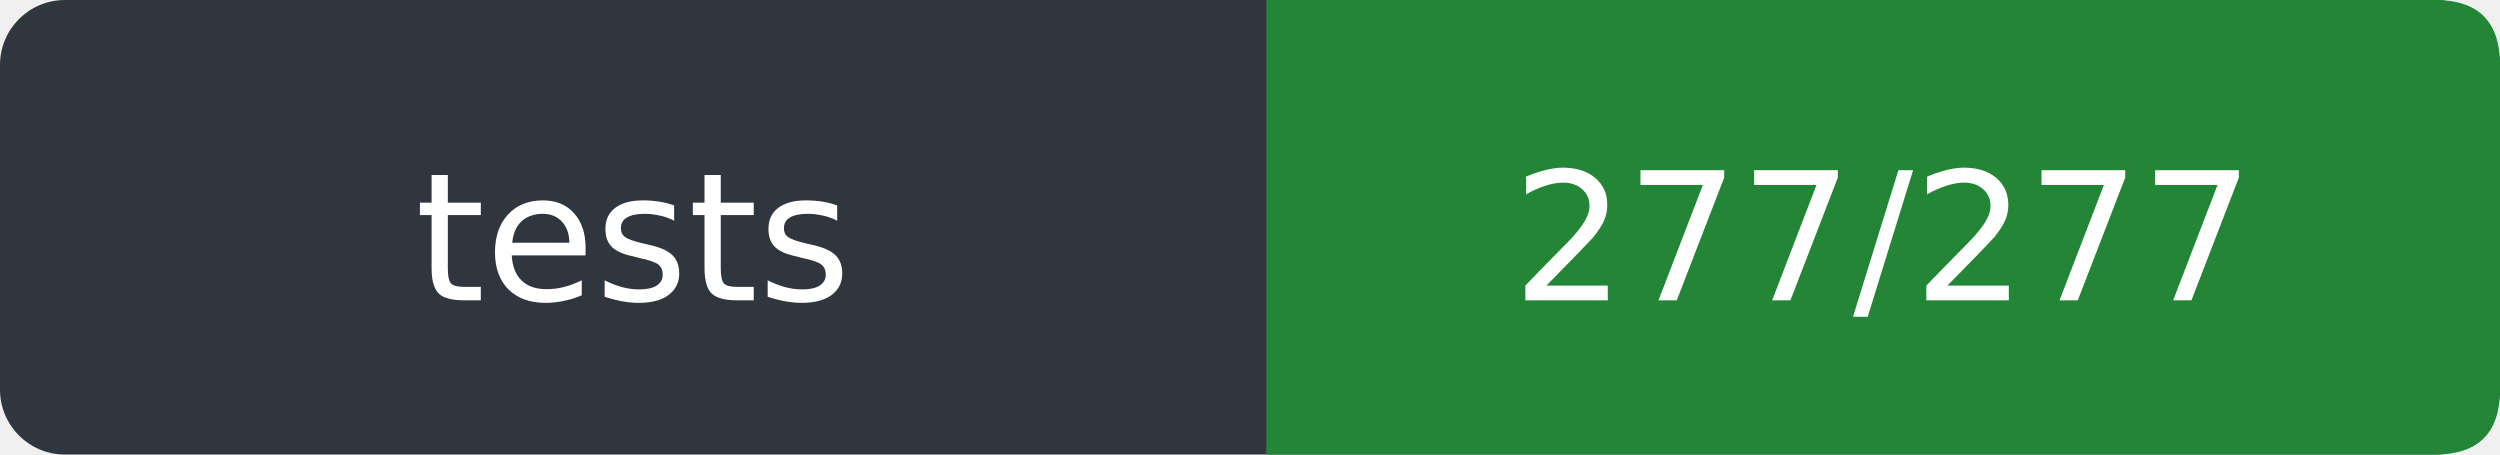
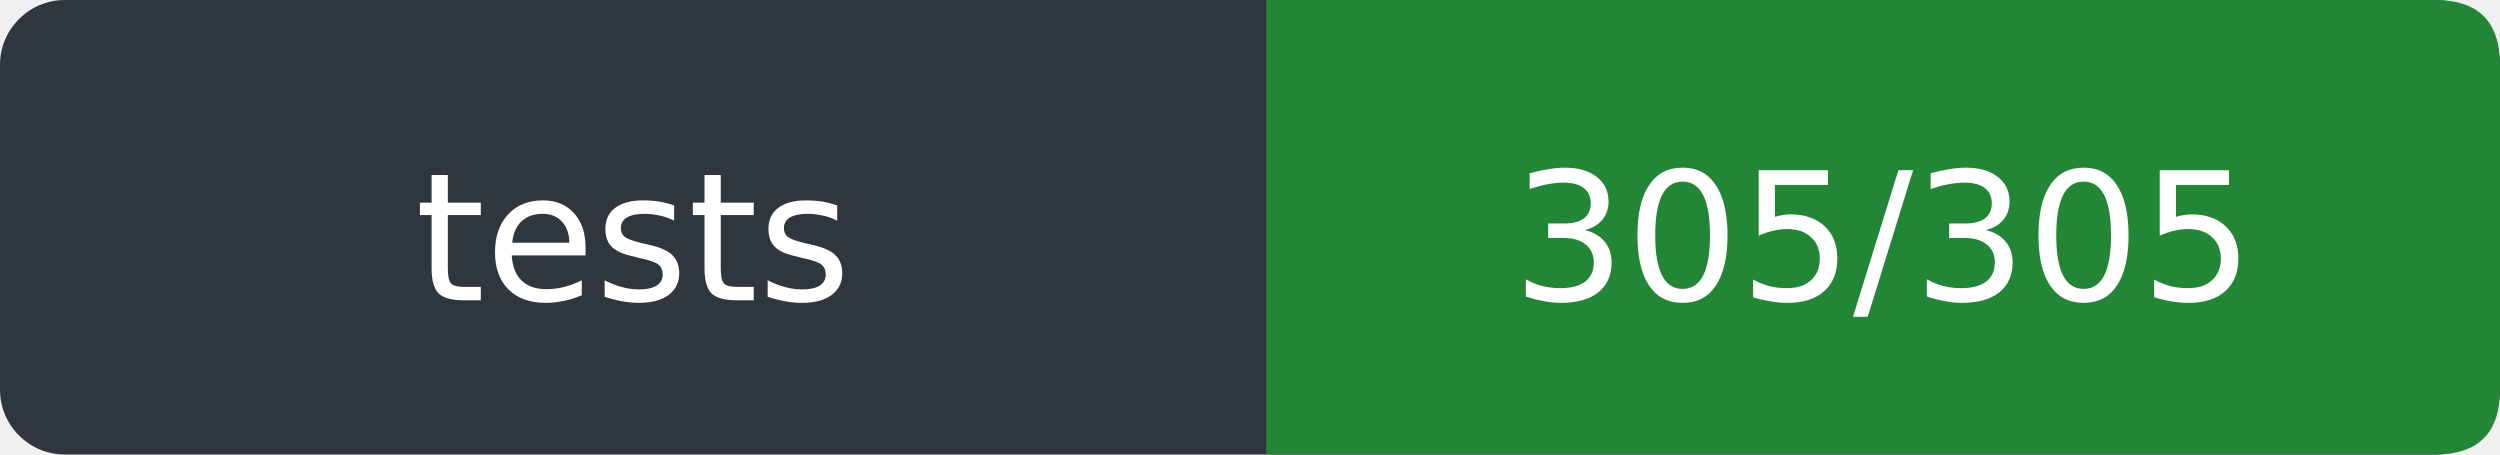
- <svg xmlns="http://www.w3.org/2000/svg" width="154" height="28" viewBox="0 0 154 28" role="img" aria-label="tests: 277/277">
+ <svg xmlns="http://www.w3.org/2000/svg" width="154" height="28" viewBox="0 0 154 28" role="img" aria-label="tests: 305/305">
  <rect width="154" height="28" rx="4" fill="#30363d" />
  <path d="M78 0 H150 Q154 0 154 4 V24 Q154 28 150 28 H78 Z" fill="#238636" />
  <text x="39" y="18.5" text-anchor="middle" font-family="Verdana, DejaVu Sans, sans-serif" font-size="11" fill="#ffffff">tests</text>
-   <text x="116" y="18.5" text-anchor="middle" font-family="Verdana, DejaVu Sans, sans-serif" font-size="11" fill="#ffffff">277/277</text>
+   <text x="116" y="18.5" text-anchor="middle" font-family="Verdana, DejaVu Sans, sans-serif" font-size="11" fill="#ffffff">305/305</text>
</svg>
